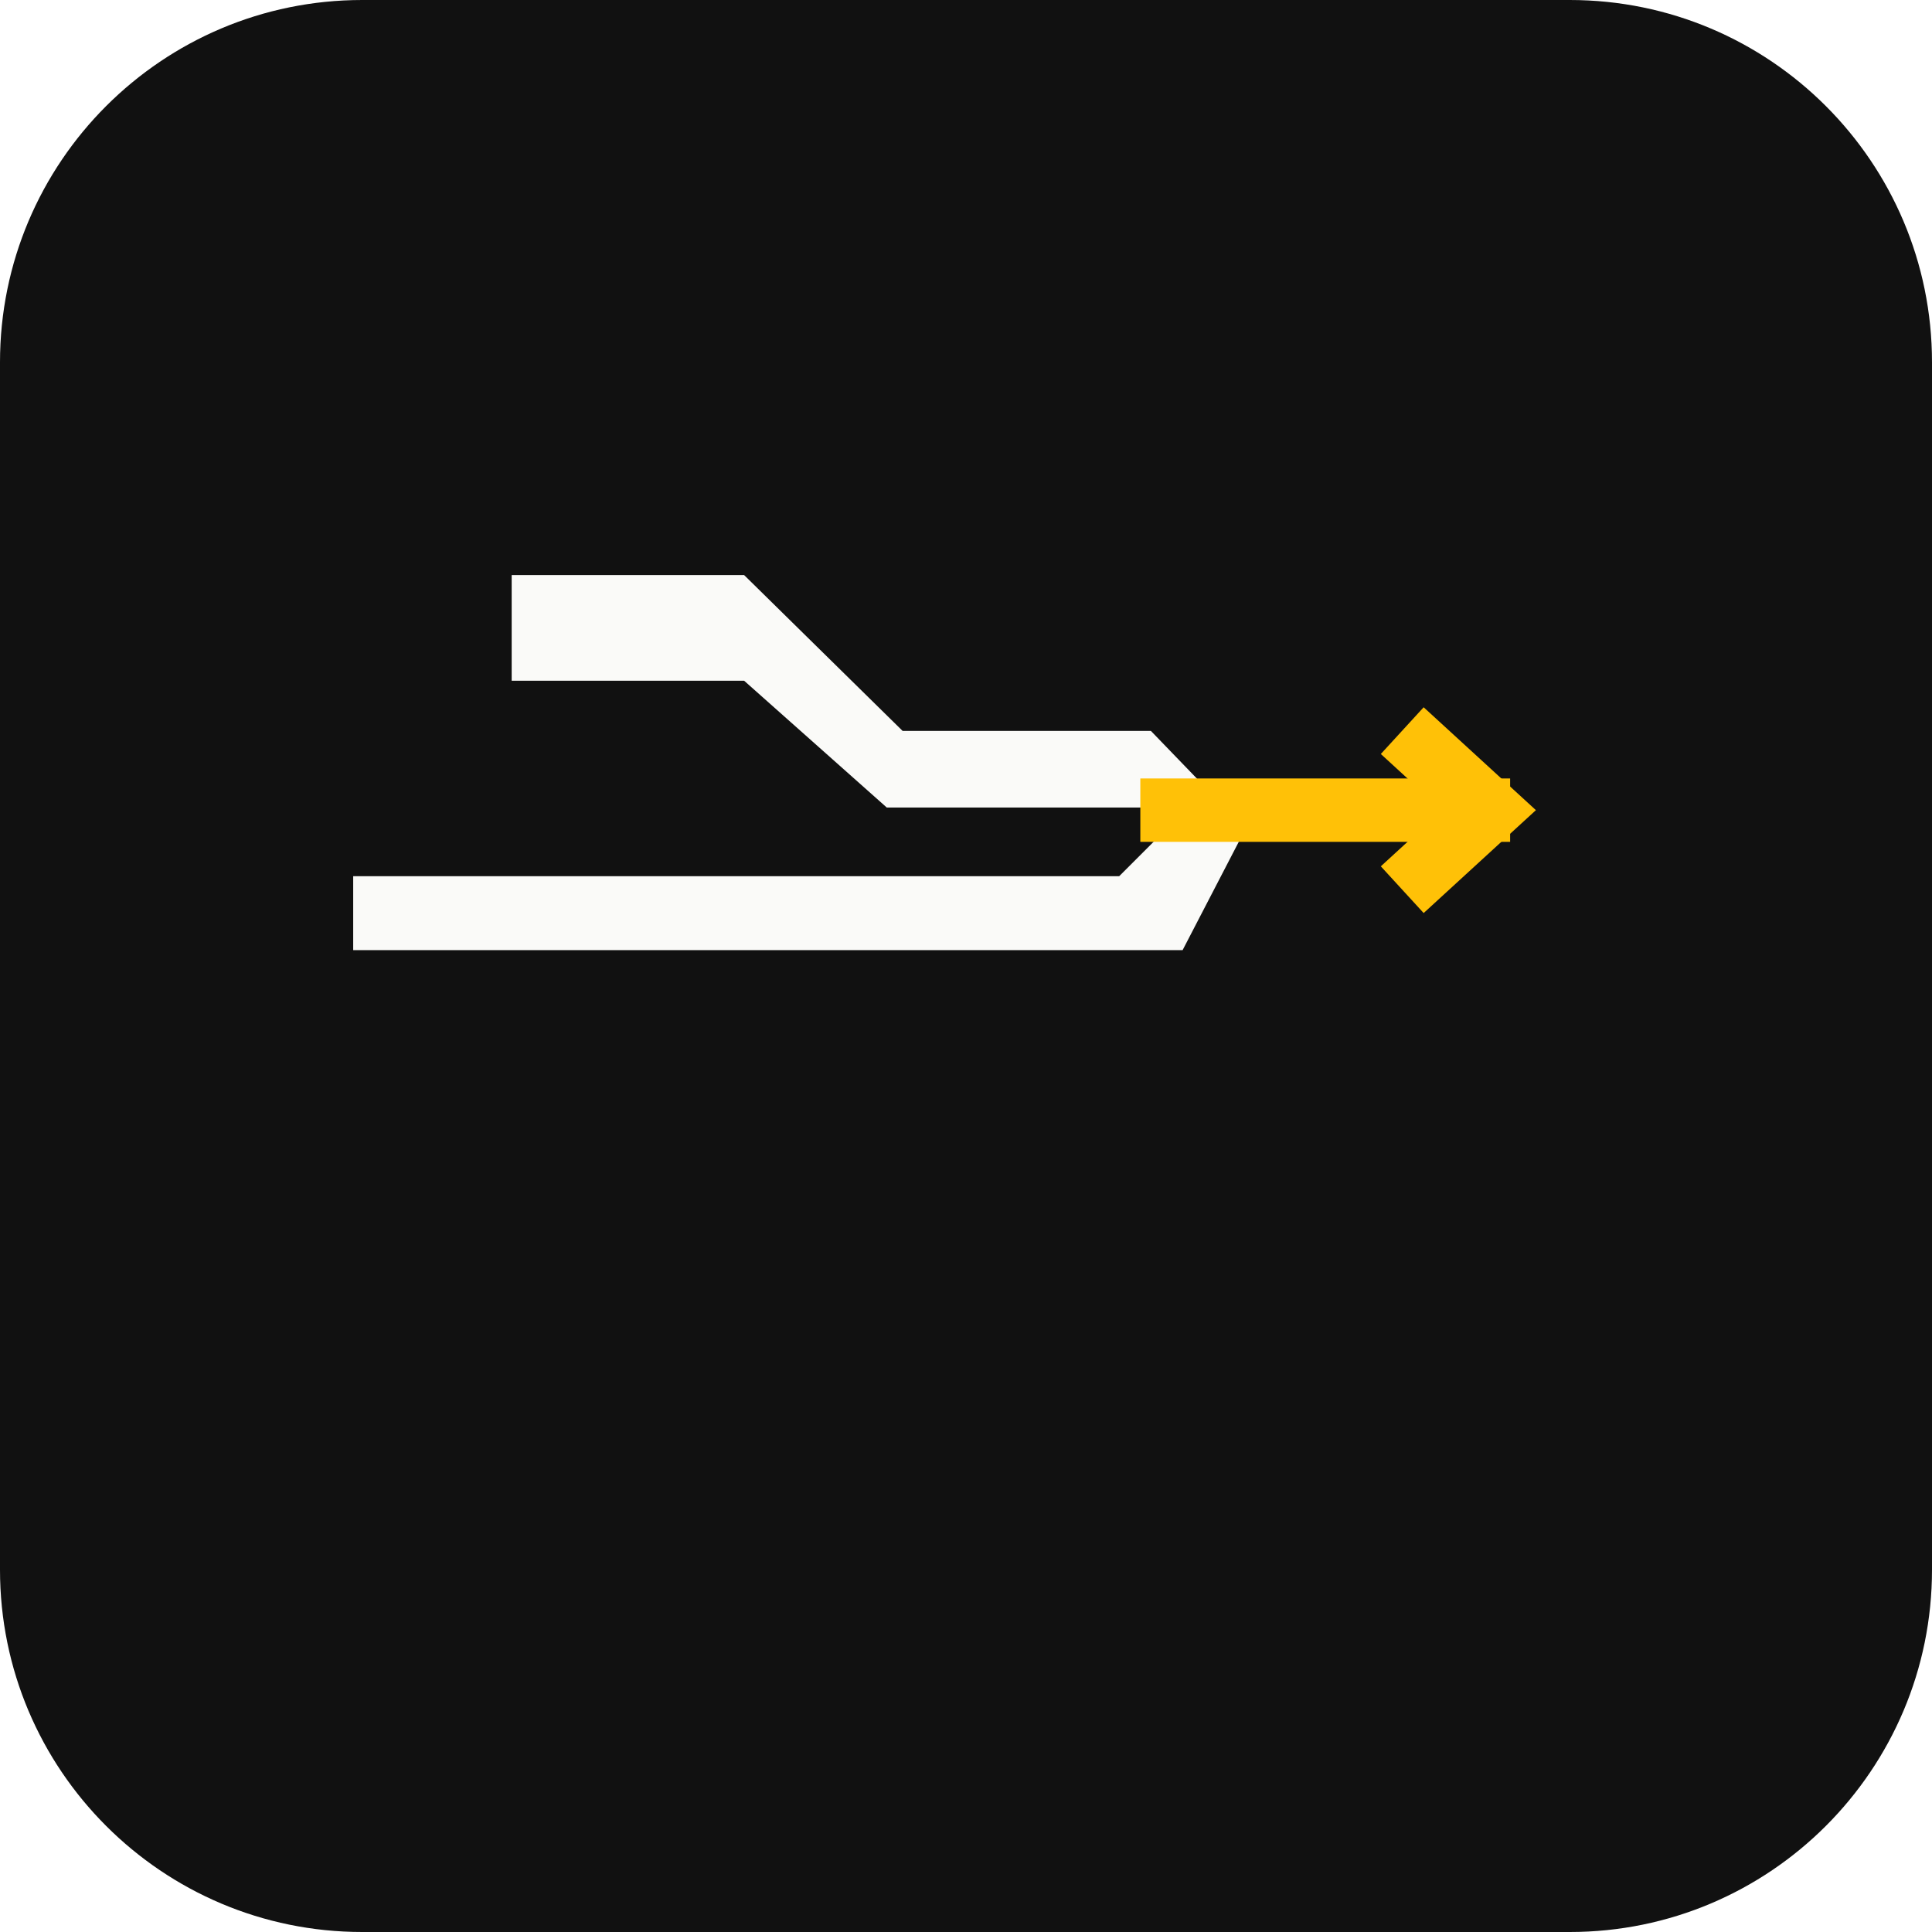
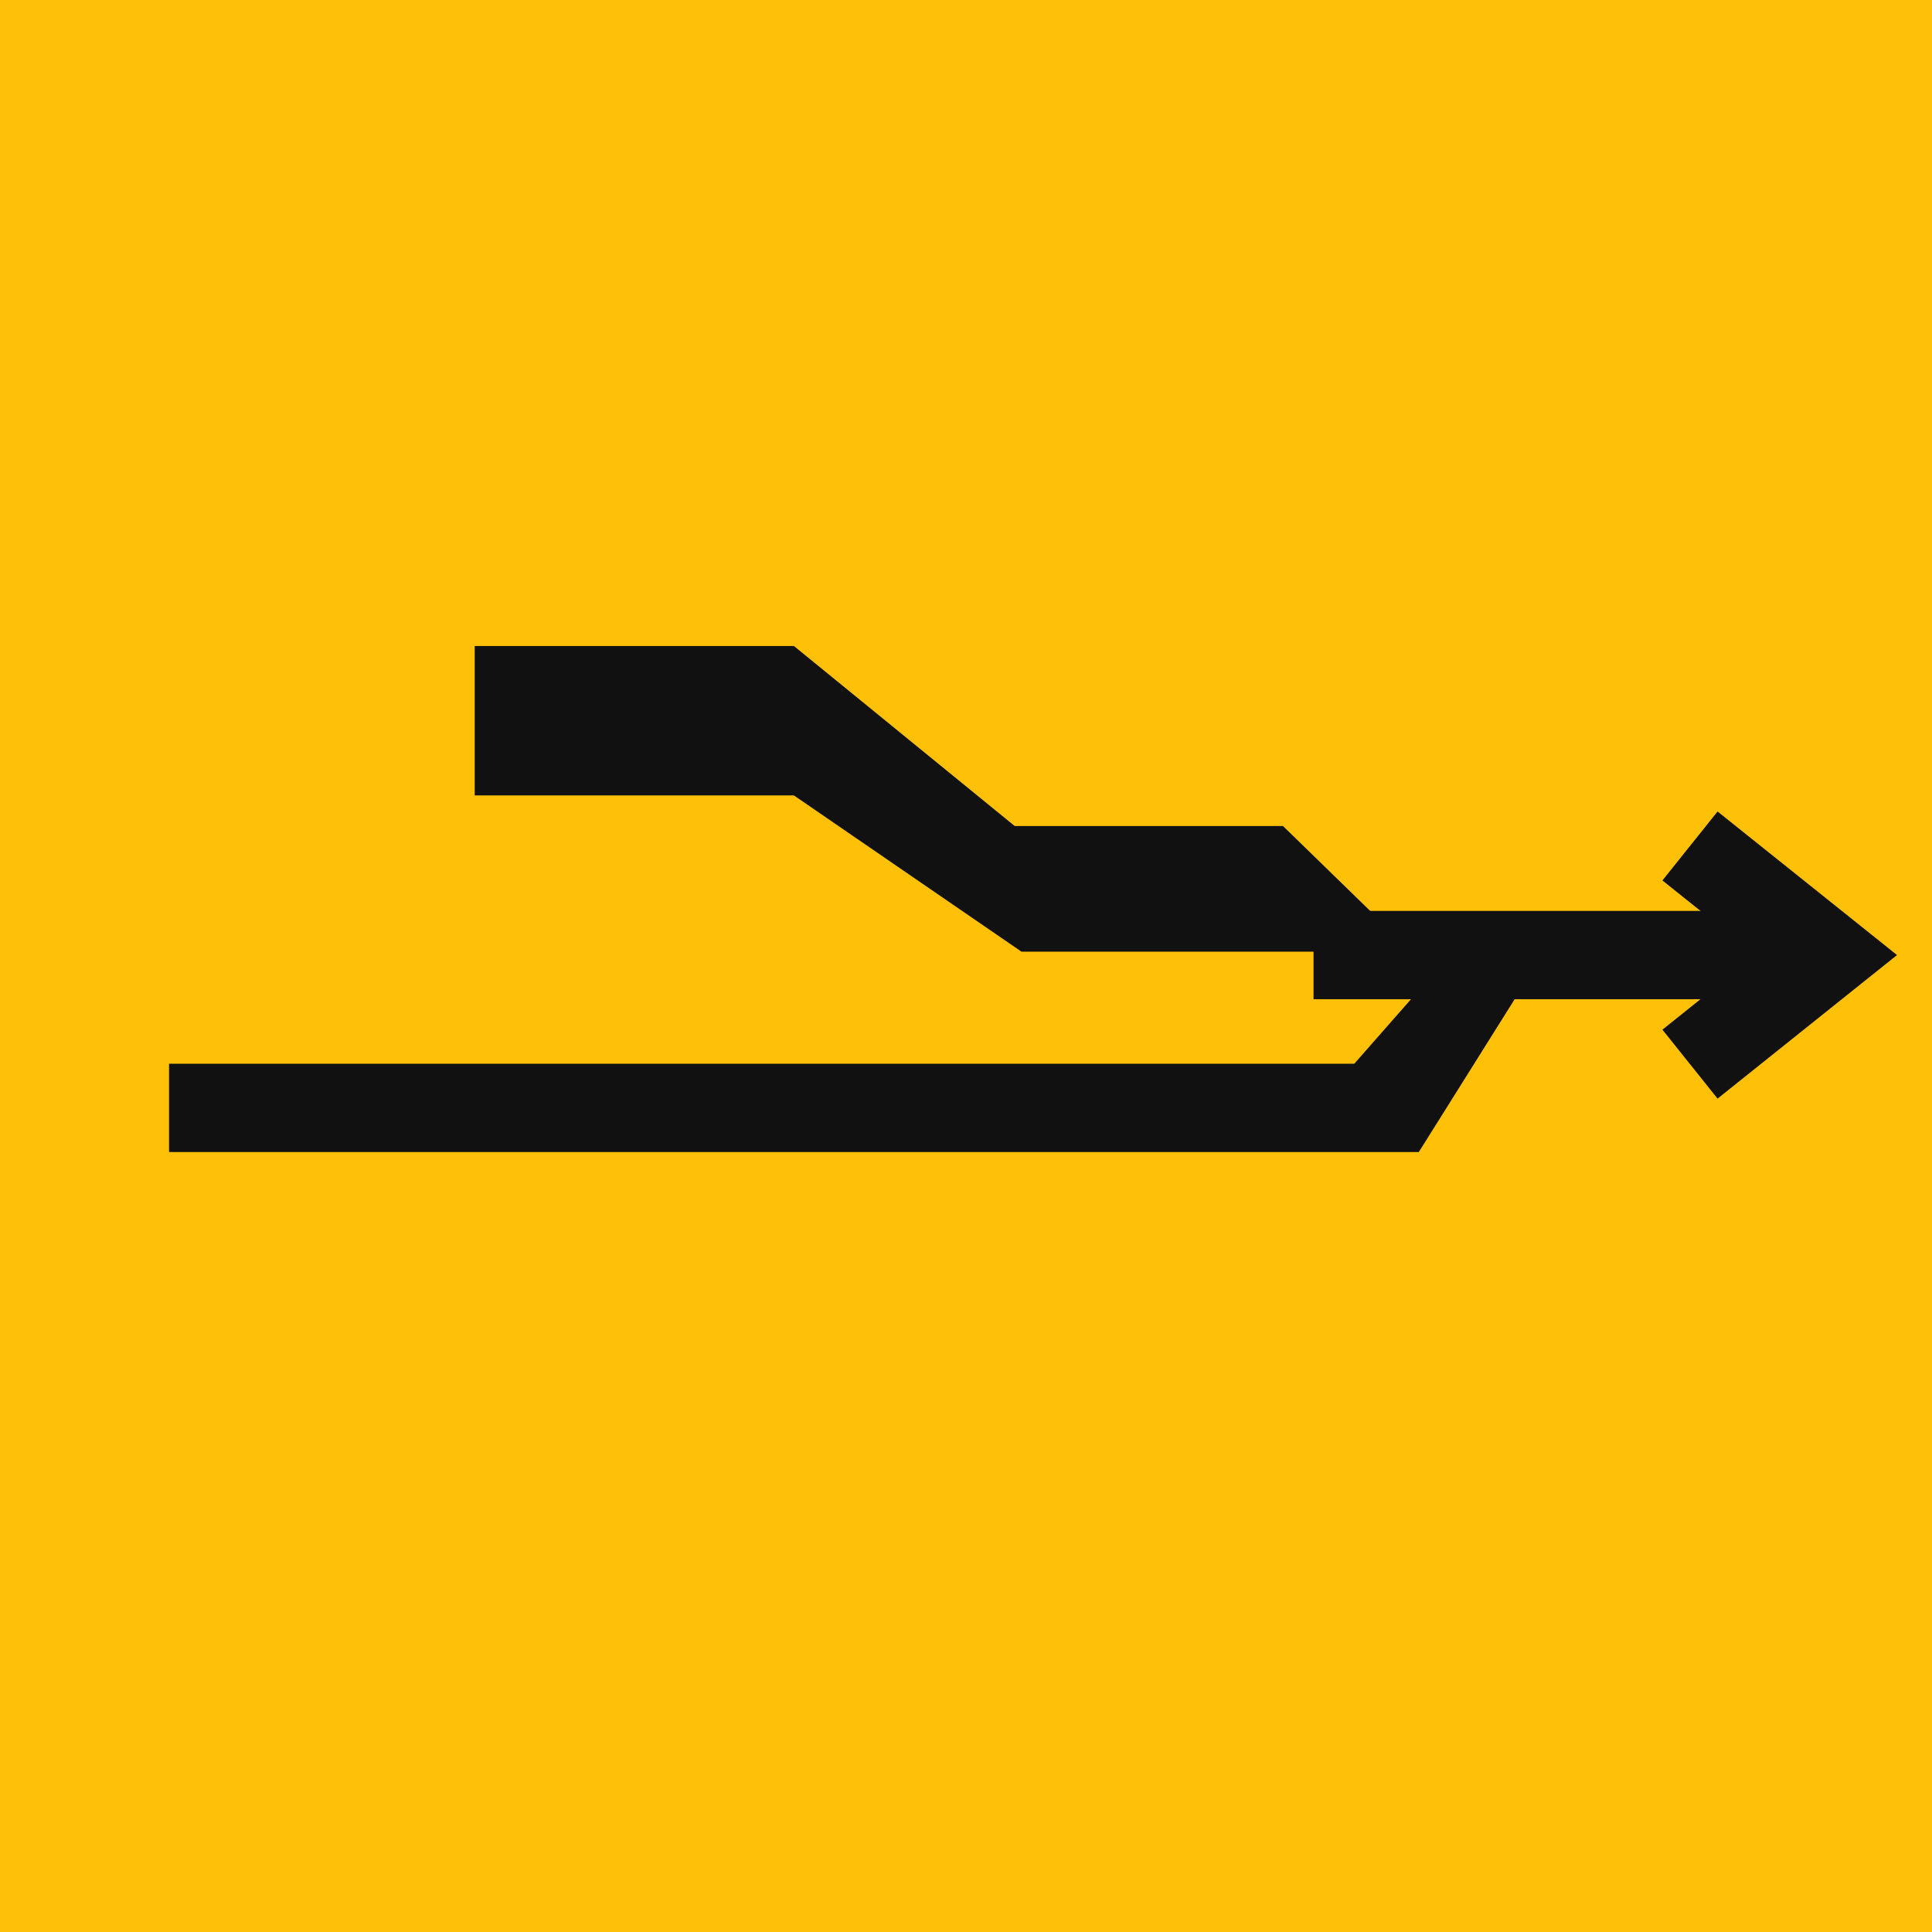
<svg xmlns="http://www.w3.org/2000/svg" viewBox="0 0 512 512" role="img" aria-labelledby="t d">
-   <rect width="512" height="512" rx="96" fill="#111111" />
-   <g transform="translate(74 130) scale(.70)">
-     <g fill="#FAFAF8">
-       <path d="M88 32H176L236 91H330L358 120H230L176 72H88Z" />
-       <path d="M28 146H318L344 120H370L342 174H28Z" />
+   <rect width="100%" height="100%" fill="#FFC107" />
+   <g transform="translate(7 128) scale(.90)" style="color:#111111">
+     <g>
+       <path d="M132 48 L226 48 L291 101 L370 101 L408 138 L293 138 L226 92 L132 92 Z" fill="currentColor" />
+       <path d="M42 171 H391 L420 138 H447 L410 197 H42 Z" fill="currentColor" />
+       <path d="M392 139 H520" fill="none" stroke="#111111" stroke-width="26" stroke-linecap="square" />
+       <path d="M500 115 L530 139 L500 163" fill="none" stroke="#111111" stroke-width="26" stroke-linecap="square" />
    </g>
-     <path d="M338 121H454" fill="none" stroke="#FFC107" stroke-width="24" stroke-linecap="square" />
-     <path d="M434 99L458 121L434 143" fill="none" stroke="#FFC107" stroke-width="24" stroke-linecap="square" stroke-linejoin="miter" />
  </g>
</svg>
